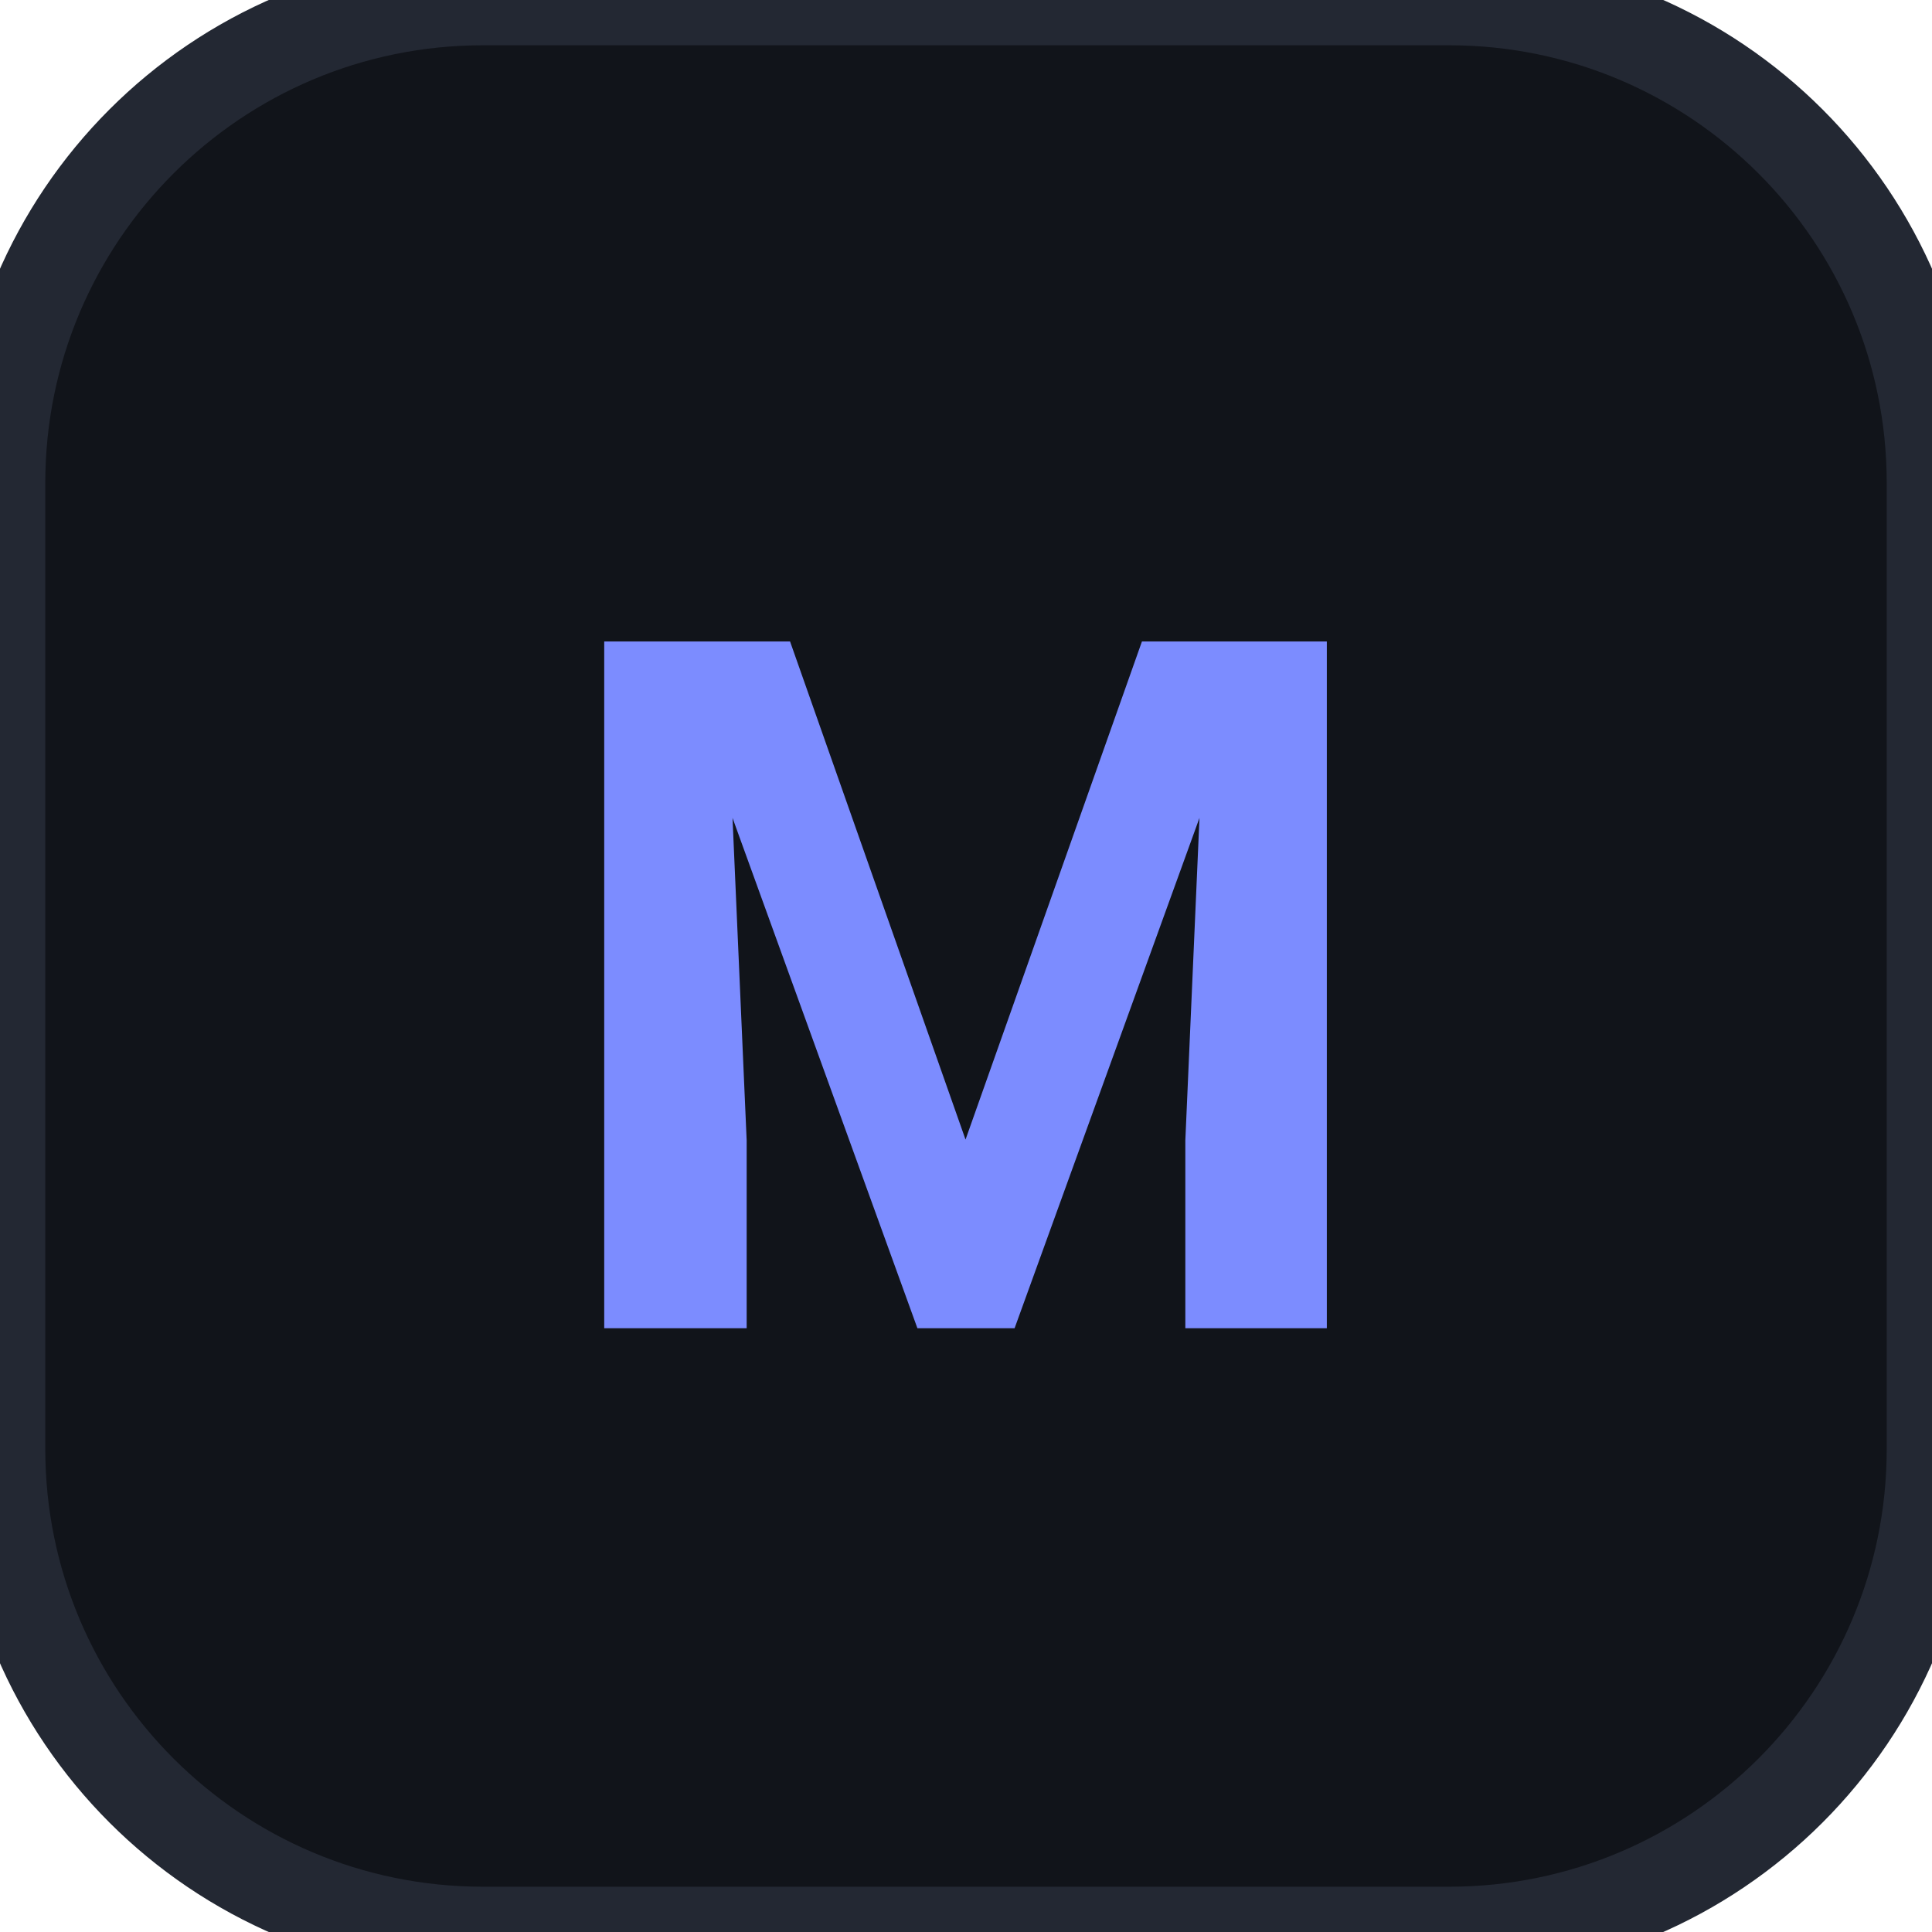
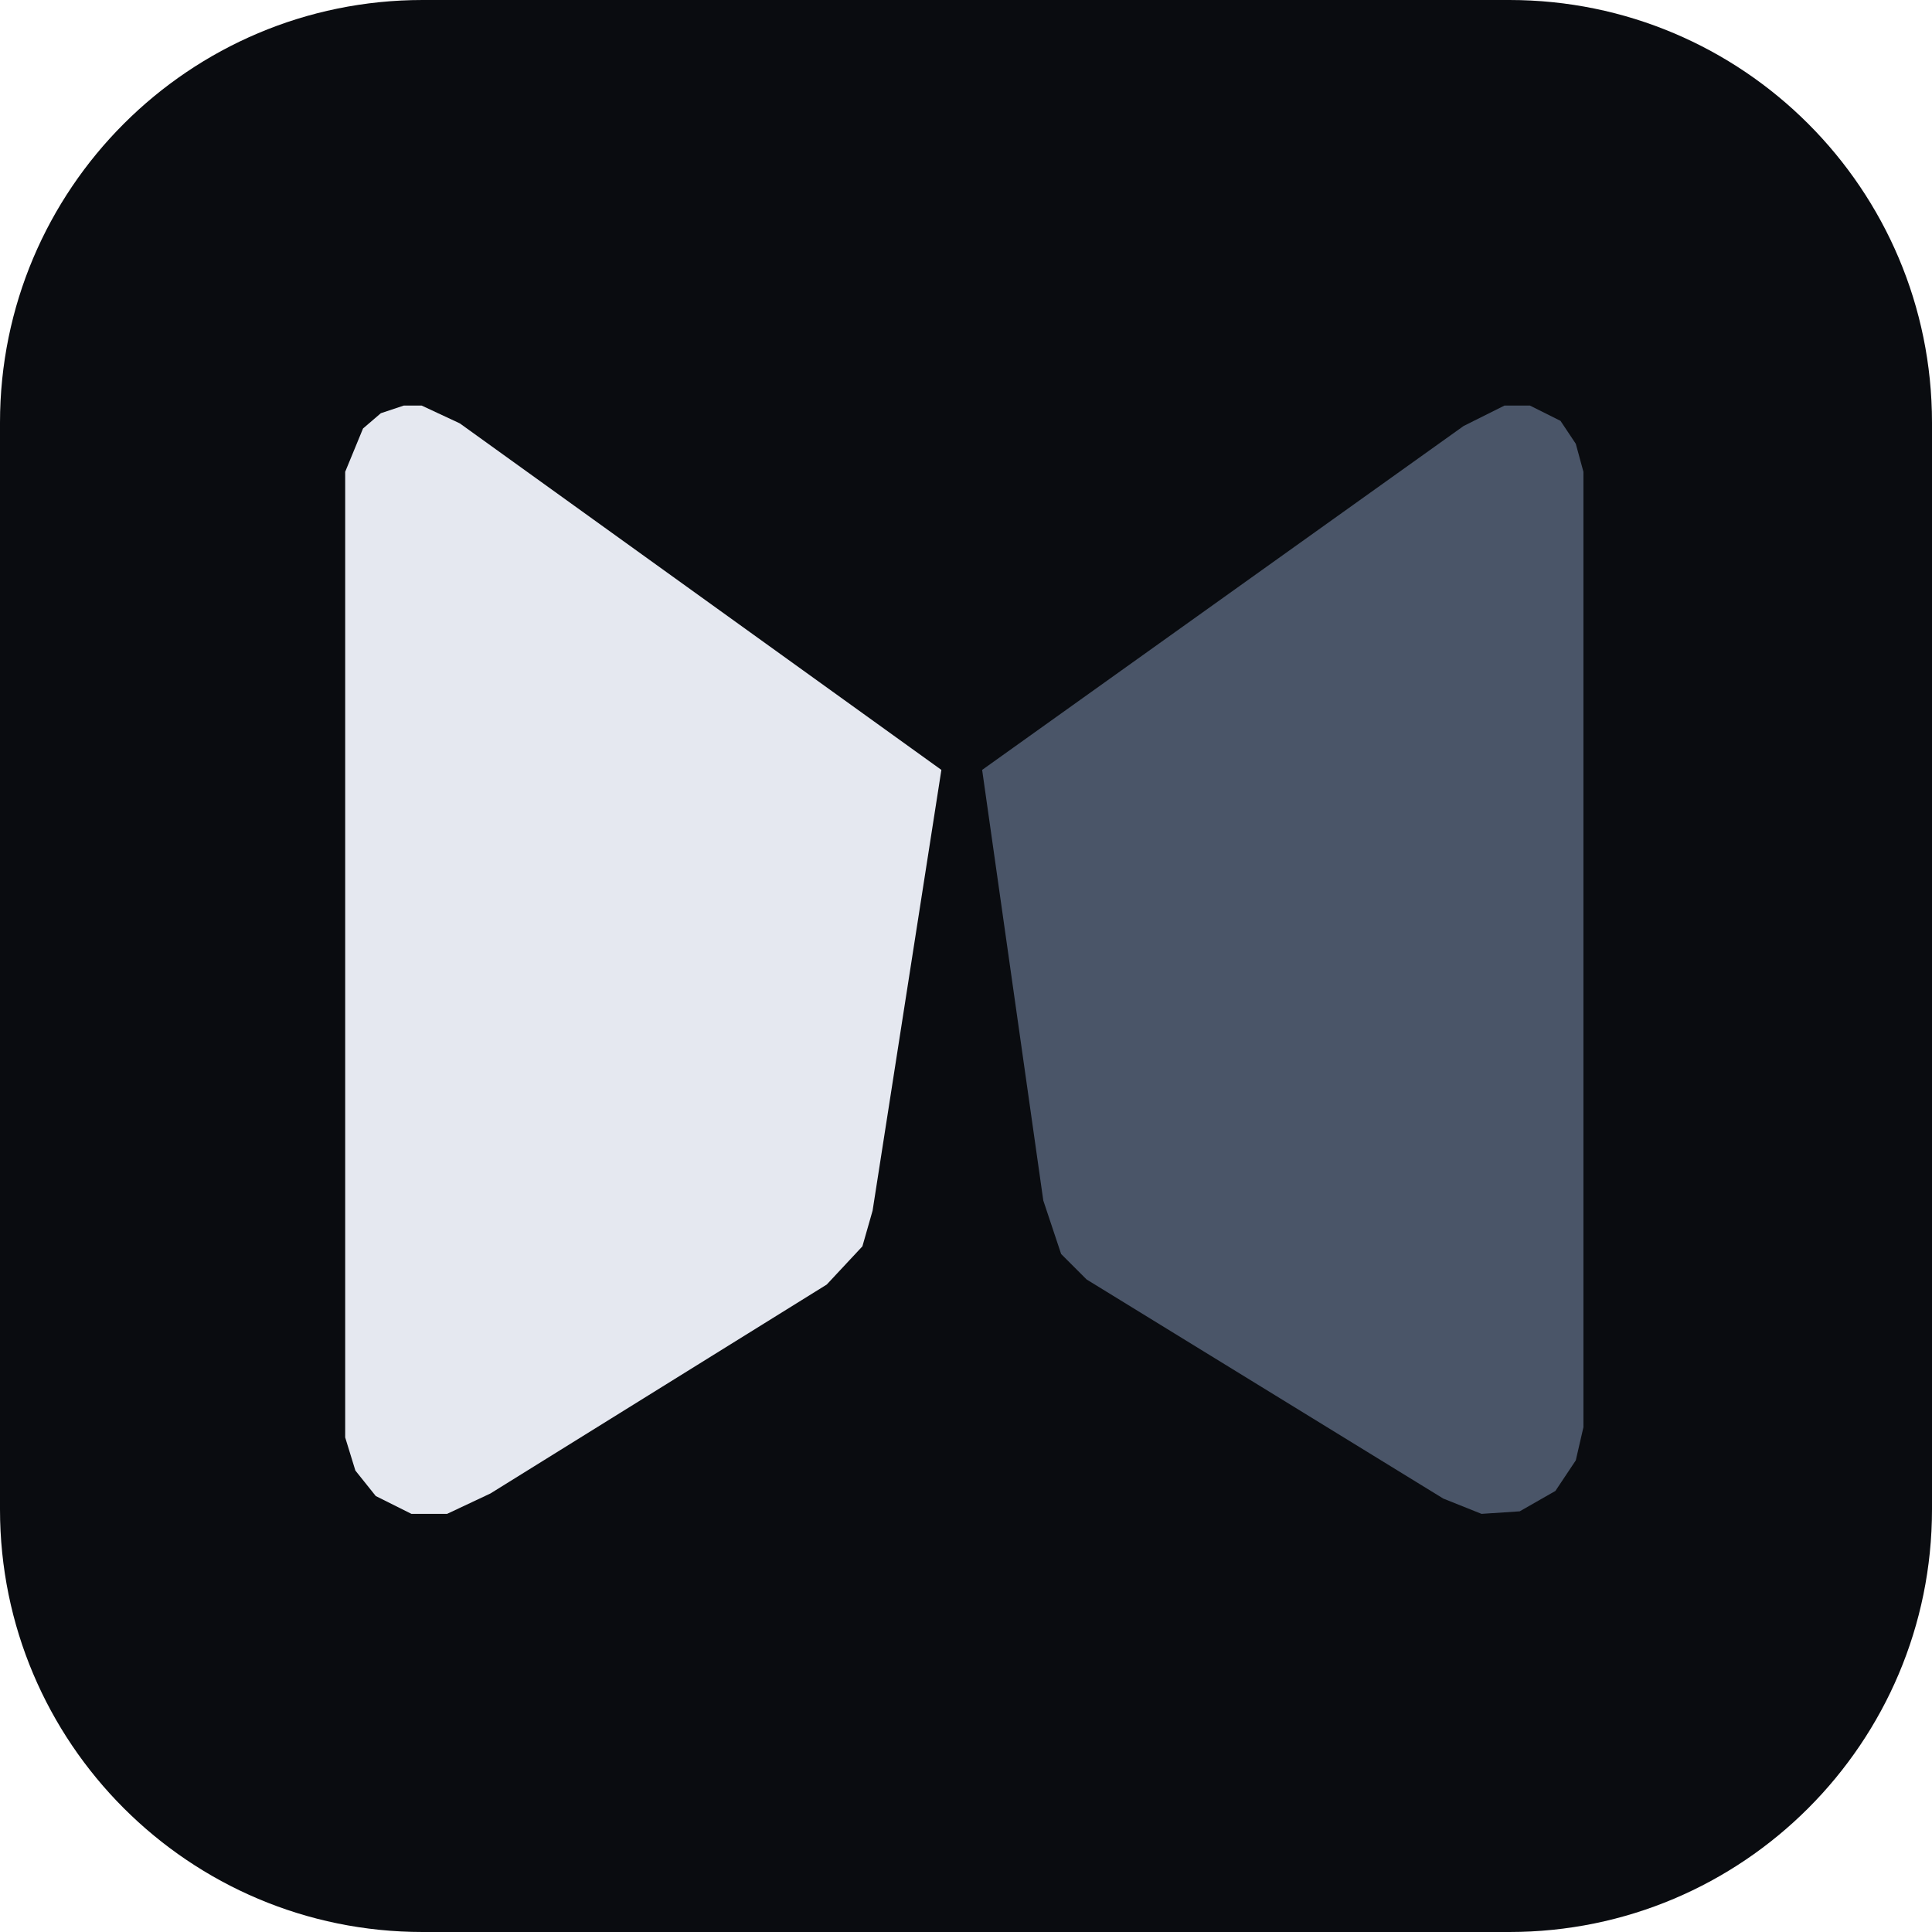
<svg xmlns="http://www.w3.org/2000/svg" viewBox="0 0 32 32" width="32" height="32">
-   <rect width="32" height="32" rx="8" fill="#11141A" stroke="#232833" stroke-width="1.5" />
-   <text x="16" y="22" font-family="-apple-system, BlinkMacSystemFont, 'Segoe UI', Roboto, sans-serif" font-size="16" font-weight="700" fill="#7C8CFF" text-anchor="middle">M</text>
+   <rect width="32" height="32" rx="7" fill="#0A0C10" />
+   <g transform="translate(5, 6) scale(0.0422)">
+     <path d="M40.0 17.0 L47.0 17.0 L62.0 24.0 L251.0 160.0 L224.0 333.0 L220.0 347.0 L206.0 362.0 L74.0 444.0 L57.0 452.0 L43.0 452.0 L29.0 445.0 L21.0 435.0 L17.0 422.0 L17.0 43.0 L24.0 26.0 L31.0 20.0 L40.0 17.0 Z" fill="#E5E8F0" />
+     <path d="M472.0 17.0 L482.0 17.0 L494.0 23.0 L500.0 32.0 L503.0 43.0 L503.0 418.0 L500.0 431.0 L492.0 443.0 L478.0 451.0 L463.0 452.0 L448.0 446.0 L308.0 360.0 L298.0 350.0 L291.0 329.0 L267.0 160.0 L456.0 25.0 L472.0 17.0 Z" fill="#4A5568" />
+   </g>
</svg>
